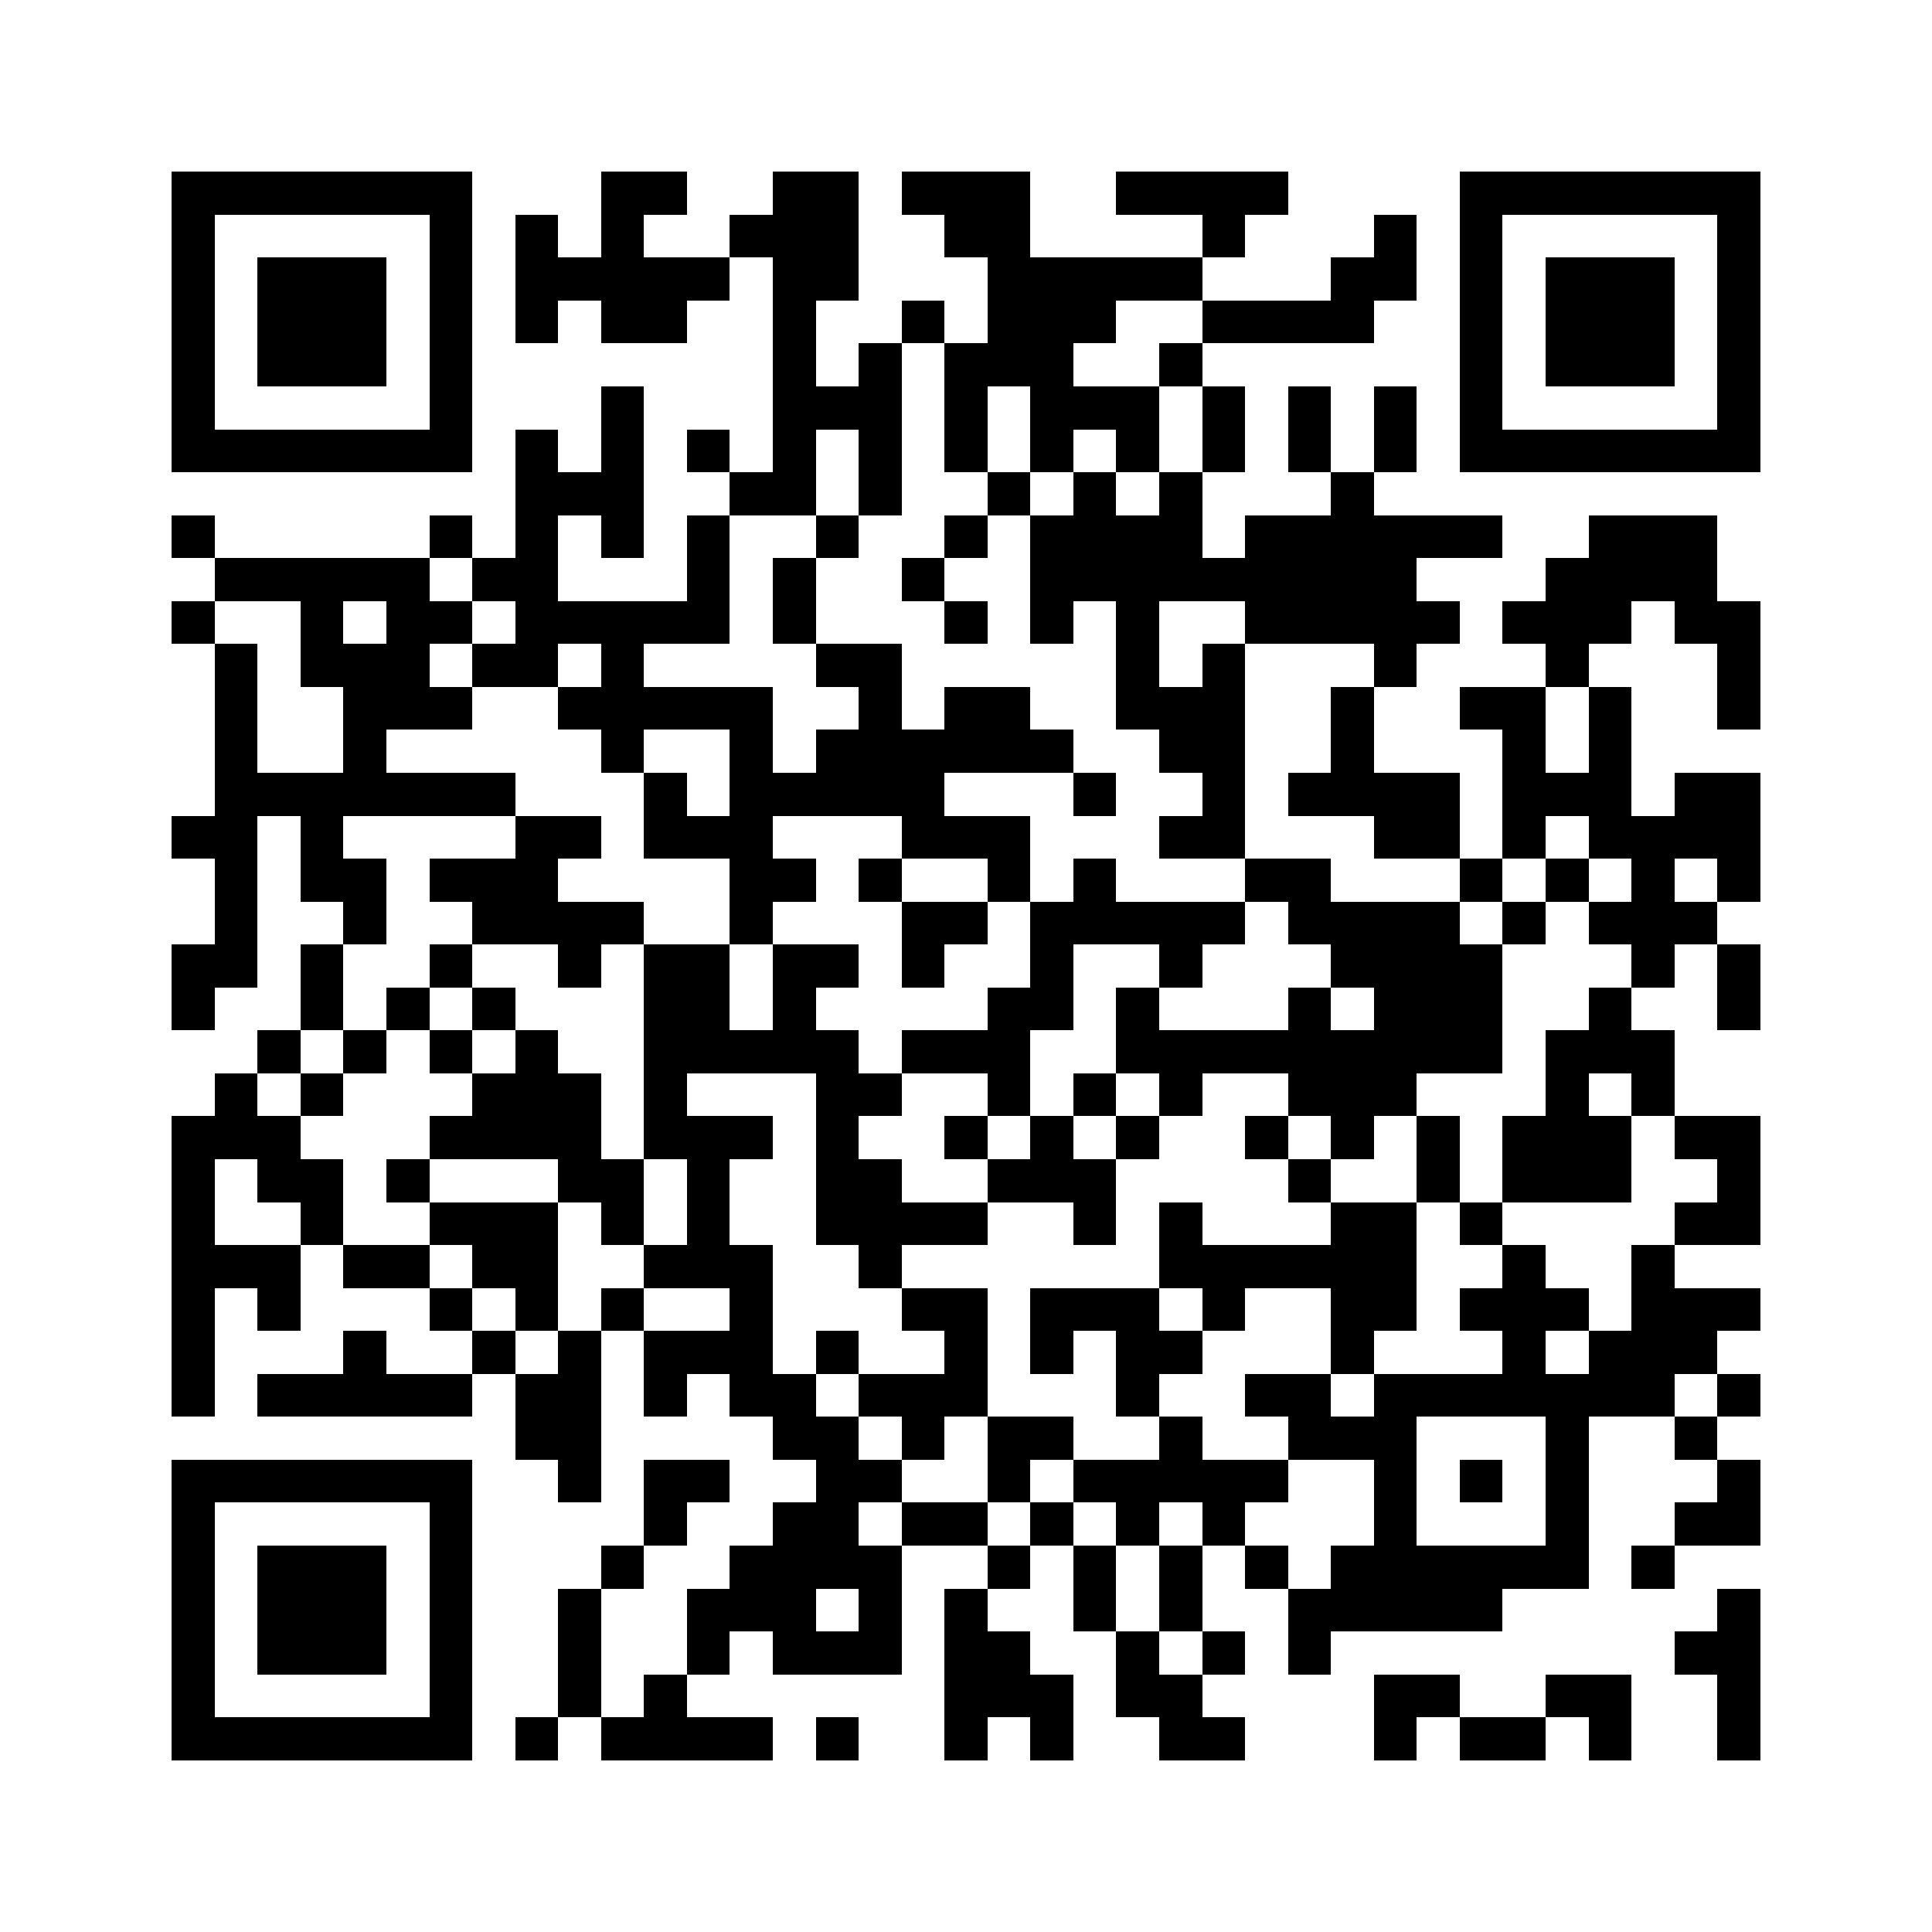
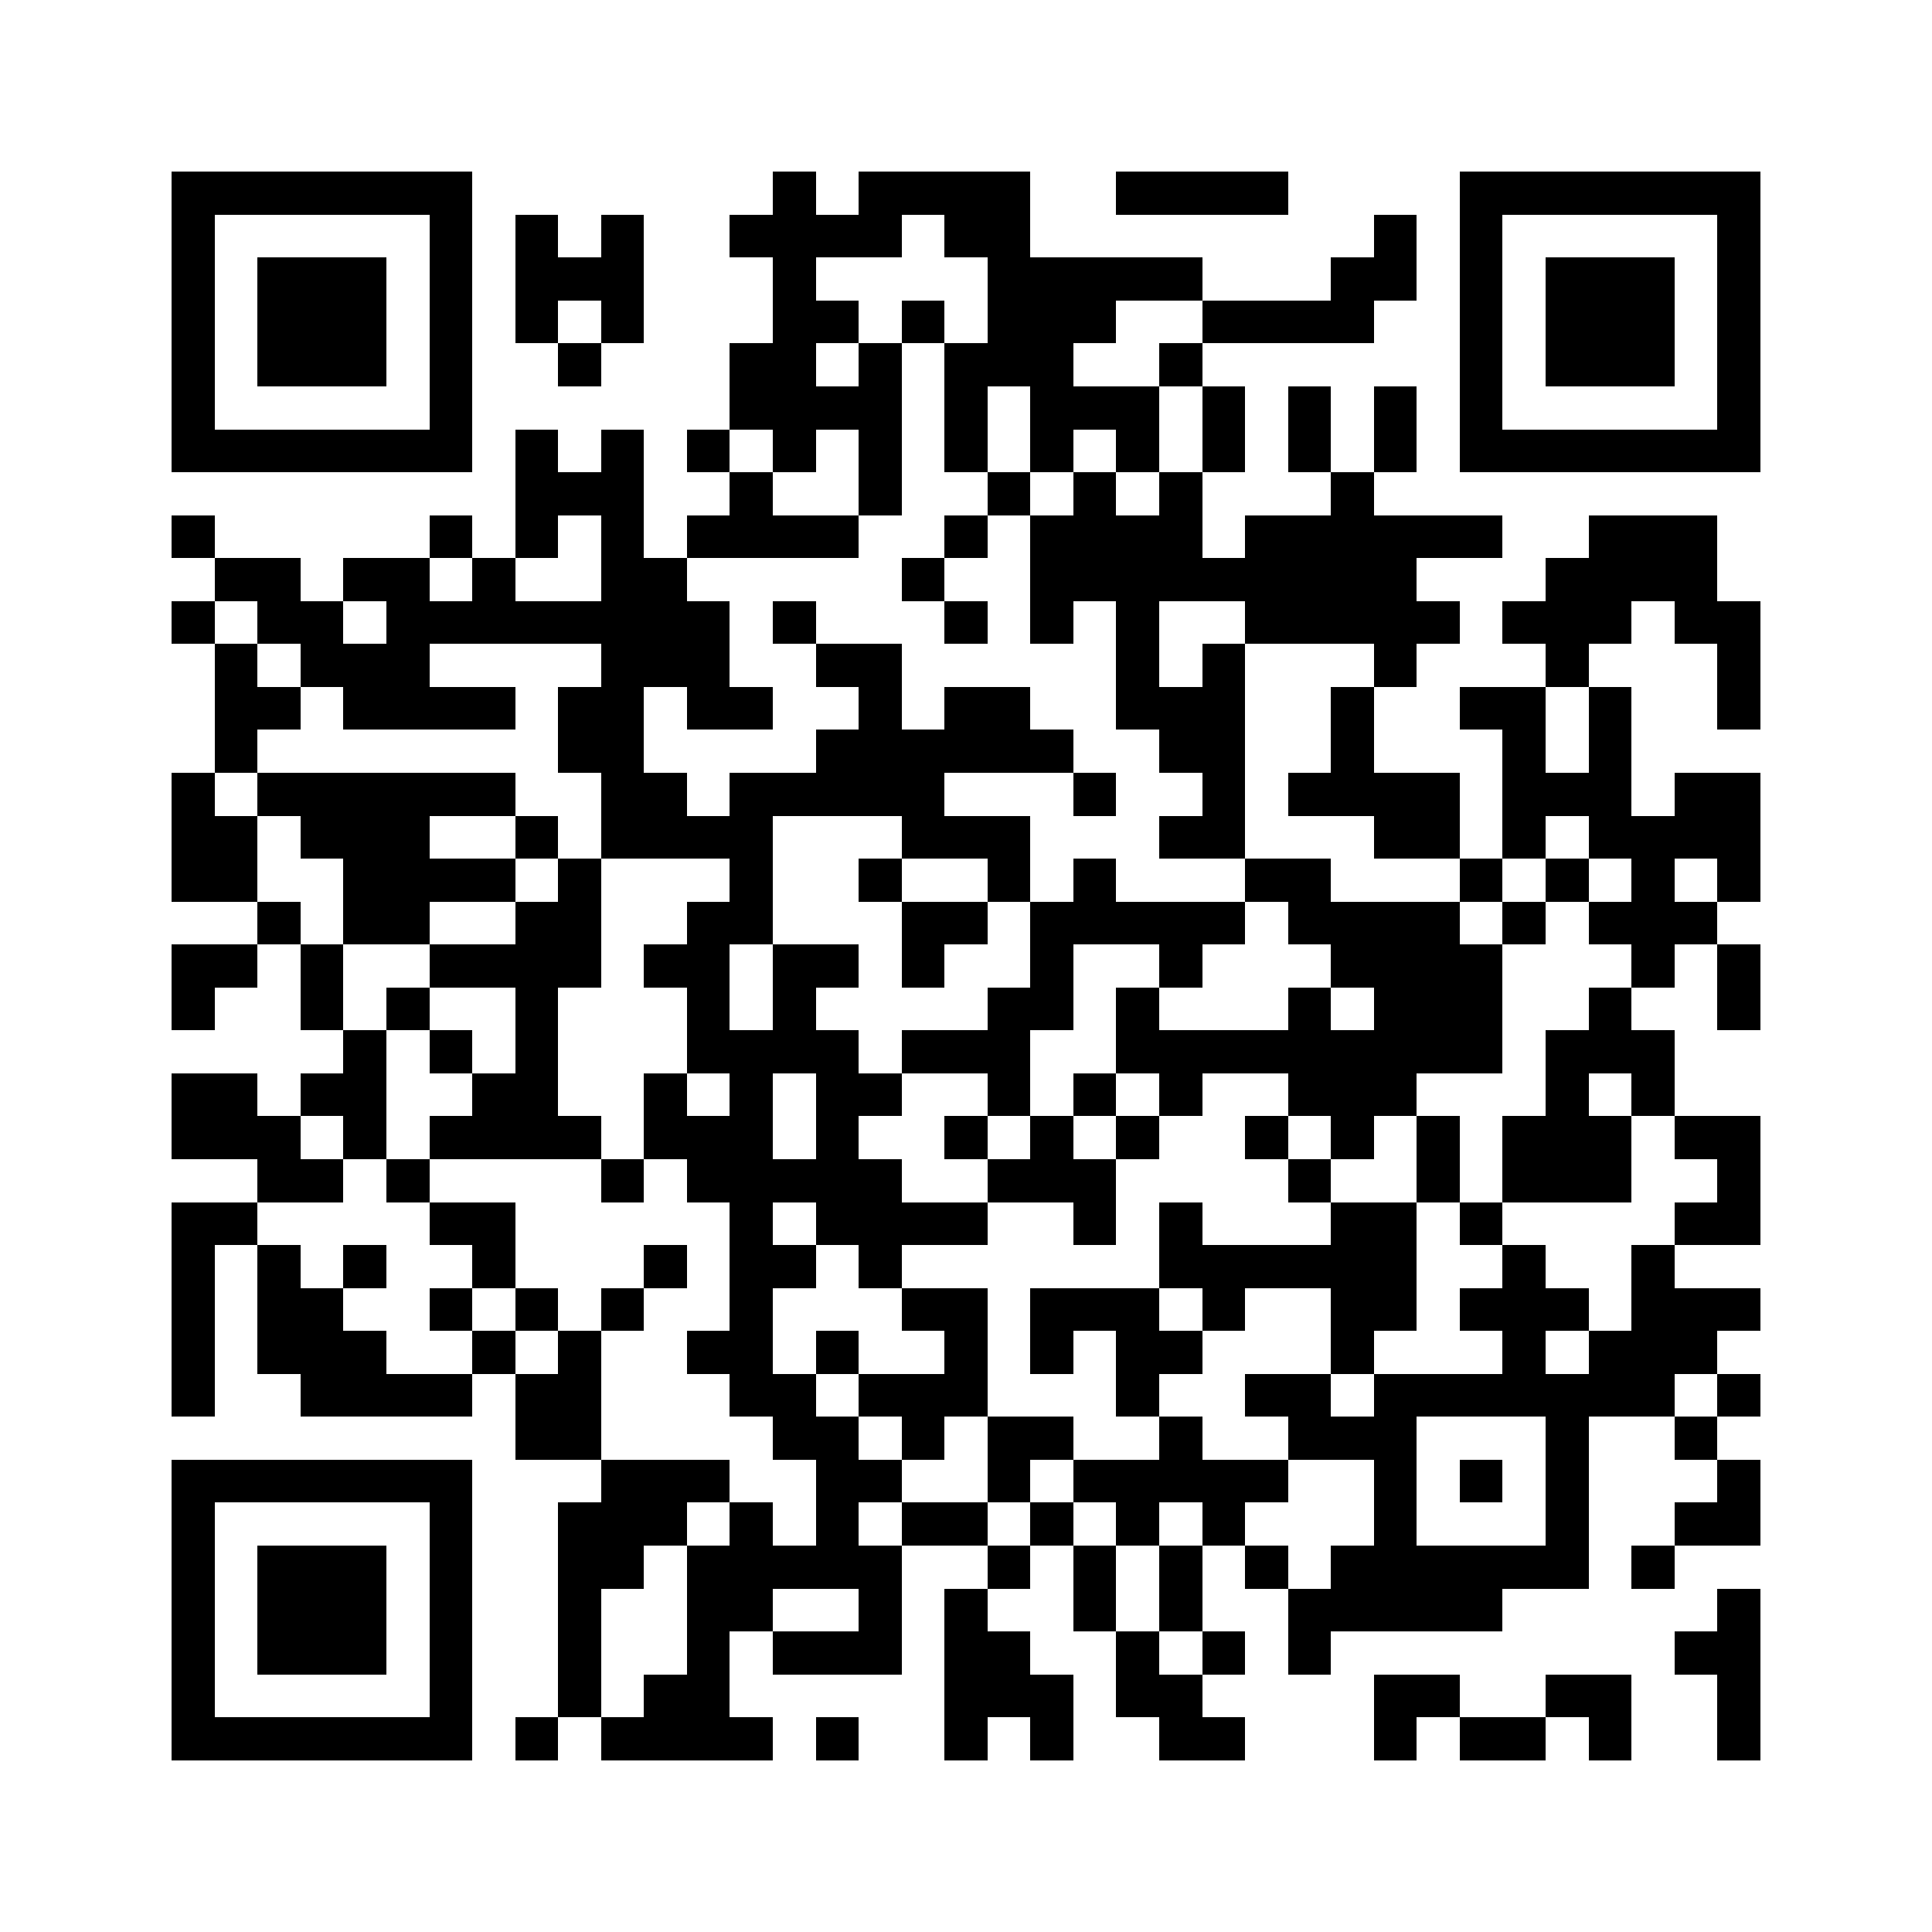
<svg xmlns="http://www.w3.org/2000/svg" width="360" height="360" viewBox="0 0 45 45" shape-rendering="crispEdges">
  <rect width="45" height="45" fill="#fff" />
-   <path d="M4 4h1v1h-1zM5 4h1v1h-1zM6 4h1v1h-1zM7 4h1v1h-1zM8 4h1v1h-1zM9 4h1v1h-1zM10 4h1v1h-1zM14 4h1v1h-1zM15 4h1v1h-1zM18 4h1v1h-1zM19 4h1v1h-1zM21 4h1v1h-1zM22 4h1v1h-1zM23 4h1v1h-1zM26 4h1v1h-1zM27 4h1v1h-1zM28 4h1v1h-1zM29 4h1v1h-1zM34 4h1v1h-1zM35 4h1v1h-1zM36 4h1v1h-1zM37 4h1v1h-1zM38 4h1v1h-1zM39 4h1v1h-1zM40 4h1v1h-1zM4 5h1v1h-1zM10 5h1v1h-1zM12 5h1v1h-1zM14 5h1v1h-1zM17 5h1v1h-1zM18 5h1v1h-1zM19 5h1v1h-1zM22 5h1v1h-1zM23 5h1v1h-1zM28 5h1v1h-1zM32 5h1v1h-1zM34 5h1v1h-1zM40 5h1v1h-1zM4 6h1v1h-1zM6 6h1v1h-1zM7 6h1v1h-1zM8 6h1v1h-1zM10 6h1v1h-1zM12 6h1v1h-1zM13 6h1v1h-1zM14 6h1v1h-1zM15 6h1v1h-1zM16 6h1v1h-1zM18 6h1v1h-1zM19 6h1v1h-1zM23 6h1v1h-1zM24 6h1v1h-1zM25 6h1v1h-1zM26 6h1v1h-1zM27 6h1v1h-1zM31 6h1v1h-1zM32 6h1v1h-1zM34 6h1v1h-1zM36 6h1v1h-1zM37 6h1v1h-1zM38 6h1v1h-1zM40 6h1v1h-1zM4 7h1v1h-1zM6 7h1v1h-1zM7 7h1v1h-1zM8 7h1v1h-1zM10 7h1v1h-1zM12 7h1v1h-1zM14 7h1v1h-1zM15 7h1v1h-1zM18 7h1v1h-1zM21 7h1v1h-1zM23 7h1v1h-1zM24 7h1v1h-1zM25 7h1v1h-1zM28 7h1v1h-1zM29 7h1v1h-1zM30 7h1v1h-1zM31 7h1v1h-1zM34 7h1v1h-1zM36 7h1v1h-1zM37 7h1v1h-1zM38 7h1v1h-1zM40 7h1v1h-1zM4 8h1v1h-1zM6 8h1v1h-1zM7 8h1v1h-1zM8 8h1v1h-1zM10 8h1v1h-1zM18 8h1v1h-1zM20 8h1v1h-1zM22 8h1v1h-1zM23 8h1v1h-1zM24 8h1v1h-1zM27 8h1v1h-1zM34 8h1v1h-1zM36 8h1v1h-1zM37 8h1v1h-1zM38 8h1v1h-1zM40 8h1v1h-1zM4 9h1v1h-1zM10 9h1v1h-1zM14 9h1v1h-1zM18 9h1v1h-1zM19 9h1v1h-1zM20 9h1v1h-1zM22 9h1v1h-1zM24 9h1v1h-1zM25 9h1v1h-1zM26 9h1v1h-1zM28 9h1v1h-1zM30 9h1v1h-1zM32 9h1v1h-1zM34 9h1v1h-1zM40 9h1v1h-1zM4 10h1v1h-1zM5 10h1v1h-1zM6 10h1v1h-1zM7 10h1v1h-1zM8 10h1v1h-1zM9 10h1v1h-1zM10 10h1v1h-1zM12 10h1v1h-1zM14 10h1v1h-1zM16 10h1v1h-1zM18 10h1v1h-1zM20 10h1v1h-1zM22 10h1v1h-1zM24 10h1v1h-1zM26 10h1v1h-1zM28 10h1v1h-1zM30 10h1v1h-1zM32 10h1v1h-1zM34 10h1v1h-1zM35 10h1v1h-1zM36 10h1v1h-1zM37 10h1v1h-1zM38 10h1v1h-1zM39 10h1v1h-1zM40 10h1v1h-1zM12 11h1v1h-1zM13 11h1v1h-1zM14 11h1v1h-1zM17 11h1v1h-1zM18 11h1v1h-1zM20 11h1v1h-1zM23 11h1v1h-1zM25 11h1v1h-1zM27 11h1v1h-1zM31 11h1v1h-1zM4 12h1v1h-1zM10 12h1v1h-1zM12 12h1v1h-1zM14 12h1v1h-1zM16 12h1v1h-1zM19 12h1v1h-1zM22 12h1v1h-1zM24 12h1v1h-1zM25 12h1v1h-1zM26 12h1v1h-1zM27 12h1v1h-1zM29 12h1v1h-1zM30 12h1v1h-1zM31 12h1v1h-1zM32 12h1v1h-1zM33 12h1v1h-1zM34 12h1v1h-1zM37 12h1v1h-1zM38 12h1v1h-1zM39 12h1v1h-1zM5 13h1v1h-1zM6 13h1v1h-1zM7 13h1v1h-1zM8 13h1v1h-1zM9 13h1v1h-1zM11 13h1v1h-1zM12 13h1v1h-1zM16 13h1v1h-1zM18 13h1v1h-1zM21 13h1v1h-1zM24 13h1v1h-1zM25 13h1v1h-1zM26 13h1v1h-1zM27 13h1v1h-1zM28 13h1v1h-1zM29 13h1v1h-1zM30 13h1v1h-1zM31 13h1v1h-1zM32 13h1v1h-1zM36 13h1v1h-1zM37 13h1v1h-1zM38 13h1v1h-1zM39 13h1v1h-1zM4 14h1v1h-1zM7 14h1v1h-1zM9 14h1v1h-1zM10 14h1v1h-1zM12 14h1v1h-1zM13 14h1v1h-1zM14 14h1v1h-1zM15 14h1v1h-1zM16 14h1v1h-1zM18 14h1v1h-1zM22 14h1v1h-1zM24 14h1v1h-1zM26 14h1v1h-1zM29 14h1v1h-1zM30 14h1v1h-1zM31 14h1v1h-1zM32 14h1v1h-1zM33 14h1v1h-1zM35 14h1v1h-1zM36 14h1v1h-1zM37 14h1v1h-1zM39 14h1v1h-1zM40 14h1v1h-1zM5 15h1v1h-1zM7 15h1v1h-1zM8 15h1v1h-1zM9 15h1v1h-1zM11 15h1v1h-1zM12 15h1v1h-1zM14 15h1v1h-1zM19 15h1v1h-1zM20 15h1v1h-1zM26 15h1v1h-1zM28 15h1v1h-1zM32 15h1v1h-1zM36 15h1v1h-1zM40 15h1v1h-1zM5 16h1v1h-1zM8 16h1v1h-1zM9 16h1v1h-1zM10 16h1v1h-1zM13 16h1v1h-1zM14 16h1v1h-1zM15 16h1v1h-1zM16 16h1v1h-1zM17 16h1v1h-1zM20 16h1v1h-1zM22 16h1v1h-1zM23 16h1v1h-1zM26 16h1v1h-1zM27 16h1v1h-1zM28 16h1v1h-1zM31 16h1v1h-1zM34 16h1v1h-1zM35 16h1v1h-1zM37 16h1v1h-1zM40 16h1v1h-1zM5 17h1v1h-1zM8 17h1v1h-1zM14 17h1v1h-1zM17 17h1v1h-1zM19 17h1v1h-1zM20 17h1v1h-1zM21 17h1v1h-1zM22 17h1v1h-1zM23 17h1v1h-1zM24 17h1v1h-1zM27 17h1v1h-1zM28 17h1v1h-1zM31 17h1v1h-1zM35 17h1v1h-1zM37 17h1v1h-1zM5 18h1v1h-1zM6 18h1v1h-1zM7 18h1v1h-1zM8 18h1v1h-1zM9 18h1v1h-1zM10 18h1v1h-1zM11 18h1v1h-1zM15 18h1v1h-1zM17 18h1v1h-1zM18 18h1v1h-1zM19 18h1v1h-1zM20 18h1v1h-1zM21 18h1v1h-1zM25 18h1v1h-1zM28 18h1v1h-1zM30 18h1v1h-1zM31 18h1v1h-1zM32 18h1v1h-1zM33 18h1v1h-1zM35 18h1v1h-1zM36 18h1v1h-1zM37 18h1v1h-1zM39 18h1v1h-1zM40 18h1v1h-1zM4 19h1v1h-1zM5 19h1v1h-1zM7 19h1v1h-1zM12 19h1v1h-1zM13 19h1v1h-1zM15 19h1v1h-1zM16 19h1v1h-1zM17 19h1v1h-1zM21 19h1v1h-1zM22 19h1v1h-1zM23 19h1v1h-1zM27 19h1v1h-1zM28 19h1v1h-1zM32 19h1v1h-1zM33 19h1v1h-1zM35 19h1v1h-1zM37 19h1v1h-1zM38 19h1v1h-1zM39 19h1v1h-1zM40 19h1v1h-1zM5 20h1v1h-1zM7 20h1v1h-1zM8 20h1v1h-1zM10 20h1v1h-1zM11 20h1v1h-1zM12 20h1v1h-1zM17 20h1v1h-1zM18 20h1v1h-1zM20 20h1v1h-1zM23 20h1v1h-1zM25 20h1v1h-1zM29 20h1v1h-1zM30 20h1v1h-1zM34 20h1v1h-1zM36 20h1v1h-1zM38 20h1v1h-1zM40 20h1v1h-1zM5 21h1v1h-1zM8 21h1v1h-1zM11 21h1v1h-1zM12 21h1v1h-1zM13 21h1v1h-1zM14 21h1v1h-1zM17 21h1v1h-1zM21 21h1v1h-1zM22 21h1v1h-1zM24 21h1v1h-1zM25 21h1v1h-1zM26 21h1v1h-1zM27 21h1v1h-1zM28 21h1v1h-1zM30 21h1v1h-1zM31 21h1v1h-1zM32 21h1v1h-1zM33 21h1v1h-1zM35 21h1v1h-1zM37 21h1v1h-1zM38 21h1v1h-1zM39 21h1v1h-1zM4 22h1v1h-1zM5 22h1v1h-1zM7 22h1v1h-1zM10 22h1v1h-1zM13 22h1v1h-1zM15 22h1v1h-1zM16 22h1v1h-1zM18 22h1v1h-1zM19 22h1v1h-1zM21 22h1v1h-1zM24 22h1v1h-1zM27 22h1v1h-1zM31 22h1v1h-1zM32 22h1v1h-1zM33 22h1v1h-1zM34 22h1v1h-1zM38 22h1v1h-1zM40 22h1v1h-1zM4 23h1v1h-1zM7 23h1v1h-1zM9 23h1v1h-1zM11 23h1v1h-1zM15 23h1v1h-1zM16 23h1v1h-1zM18 23h1v1h-1zM23 23h1v1h-1zM24 23h1v1h-1zM26 23h1v1h-1zM30 23h1v1h-1zM32 23h1v1h-1zM33 23h1v1h-1zM34 23h1v1h-1zM37 23h1v1h-1zM40 23h1v1h-1zM6 24h1v1h-1zM8 24h1v1h-1zM10 24h1v1h-1zM12 24h1v1h-1zM15 24h1v1h-1zM16 24h1v1h-1zM17 24h1v1h-1zM18 24h1v1h-1zM19 24h1v1h-1zM21 24h1v1h-1zM22 24h1v1h-1zM23 24h1v1h-1zM26 24h1v1h-1zM27 24h1v1h-1zM28 24h1v1h-1zM29 24h1v1h-1zM30 24h1v1h-1zM31 24h1v1h-1zM32 24h1v1h-1zM33 24h1v1h-1zM34 24h1v1h-1zM36 24h1v1h-1zM37 24h1v1h-1zM38 24h1v1h-1zM5 25h1v1h-1zM7 25h1v1h-1zM11 25h1v1h-1zM12 25h1v1h-1zM13 25h1v1h-1zM15 25h1v1h-1zM19 25h1v1h-1zM20 25h1v1h-1zM23 25h1v1h-1zM25 25h1v1h-1zM27 25h1v1h-1zM30 25h1v1h-1zM31 25h1v1h-1zM32 25h1v1h-1zM36 25h1v1h-1zM38 25h1v1h-1zM4 26h1v1h-1zM5 26h1v1h-1zM6 26h1v1h-1zM10 26h1v1h-1zM11 26h1v1h-1zM12 26h1v1h-1zM13 26h1v1h-1zM15 26h1v1h-1zM16 26h1v1h-1zM17 26h1v1h-1zM19 26h1v1h-1zM22 26h1v1h-1zM24 26h1v1h-1zM26 26h1v1h-1zM29 26h1v1h-1zM31 26h1v1h-1zM33 26h1v1h-1zM35 26h1v1h-1zM36 26h1v1h-1zM37 26h1v1h-1zM39 26h1v1h-1zM40 26h1v1h-1zM4 27h1v1h-1zM6 27h1v1h-1zM7 27h1v1h-1zM9 27h1v1h-1zM13 27h1v1h-1zM14 27h1v1h-1zM16 27h1v1h-1zM19 27h1v1h-1zM20 27h1v1h-1zM23 27h1v1h-1zM24 27h1v1h-1zM25 27h1v1h-1zM30 27h1v1h-1zM33 27h1v1h-1zM35 27h1v1h-1zM36 27h1v1h-1zM37 27h1v1h-1zM40 27h1v1h-1zM4 28h1v1h-1zM7 28h1v1h-1zM10 28h1v1h-1zM11 28h1v1h-1zM12 28h1v1h-1zM14 28h1v1h-1zM16 28h1v1h-1zM19 28h1v1h-1zM20 28h1v1h-1zM21 28h1v1h-1zM22 28h1v1h-1zM25 28h1v1h-1zM27 28h1v1h-1zM31 28h1v1h-1zM32 28h1v1h-1zM34 28h1v1h-1zM39 28h1v1h-1zM40 28h1v1h-1zM4 29h1v1h-1zM5 29h1v1h-1zM6 29h1v1h-1zM8 29h1v1h-1zM9 29h1v1h-1zM11 29h1v1h-1zM12 29h1v1h-1zM15 29h1v1h-1zM16 29h1v1h-1zM17 29h1v1h-1zM20 29h1v1h-1zM27 29h1v1h-1zM28 29h1v1h-1zM29 29h1v1h-1zM30 29h1v1h-1zM31 29h1v1h-1zM32 29h1v1h-1zM35 29h1v1h-1zM38 29h1v1h-1zM4 30h1v1h-1zM6 30h1v1h-1zM10 30h1v1h-1zM12 30h1v1h-1zM14 30h1v1h-1zM17 30h1v1h-1zM21 30h1v1h-1zM22 30h1v1h-1zM24 30h1v1h-1zM25 30h1v1h-1zM26 30h1v1h-1zM28 30h1v1h-1zM31 30h1v1h-1zM32 30h1v1h-1zM34 30h1v1h-1zM35 30h1v1h-1zM36 30h1v1h-1zM38 30h1v1h-1zM39 30h1v1h-1zM40 30h1v1h-1zM4 31h1v1h-1zM8 31h1v1h-1zM11 31h1v1h-1zM13 31h1v1h-1zM15 31h1v1h-1zM16 31h1v1h-1zM17 31h1v1h-1zM19 31h1v1h-1zM22 31h1v1h-1zM24 31h1v1h-1zM26 31h1v1h-1zM27 31h1v1h-1zM31 31h1v1h-1zM35 31h1v1h-1zM37 31h1v1h-1zM38 31h1v1h-1zM39 31h1v1h-1zM4 32h1v1h-1zM6 32h1v1h-1zM7 32h1v1h-1zM8 32h1v1h-1zM9 32h1v1h-1zM10 32h1v1h-1zM12 32h1v1h-1zM13 32h1v1h-1zM15 32h1v1h-1zM17 32h1v1h-1zM18 32h1v1h-1zM20 32h1v1h-1zM21 32h1v1h-1zM22 32h1v1h-1zM26 32h1v1h-1zM29 32h1v1h-1zM30 32h1v1h-1zM32 32h1v1h-1zM33 32h1v1h-1zM34 32h1v1h-1zM35 32h1v1h-1zM36 32h1v1h-1zM37 32h1v1h-1zM38 32h1v1h-1zM40 32h1v1h-1zM12 33h1v1h-1zM13 33h1v1h-1zM18 33h1v1h-1zM19 33h1v1h-1zM21 33h1v1h-1zM23 33h1v1h-1zM24 33h1v1h-1zM27 33h1v1h-1zM30 33h1v1h-1zM31 33h1v1h-1zM32 33h1v1h-1zM36 33h1v1h-1zM39 33h1v1h-1zM4 34h1v1h-1zM5 34h1v1h-1zM6 34h1v1h-1zM7 34h1v1h-1zM8 34h1v1h-1zM9 34h1v1h-1zM10 34h1v1h-1zM13 34h1v1h-1zM15 34h1v1h-1zM16 34h1v1h-1zM19 34h1v1h-1zM20 34h1v1h-1zM23 34h1v1h-1zM25 34h1v1h-1zM26 34h1v1h-1zM27 34h1v1h-1zM28 34h1v1h-1zM29 34h1v1h-1zM32 34h1v1h-1zM34 34h1v1h-1zM36 34h1v1h-1zM40 34h1v1h-1zM4 35h1v1h-1zM10 35h1v1h-1zM15 35h1v1h-1zM18 35h1v1h-1zM19 35h1v1h-1zM21 35h1v1h-1zM22 35h1v1h-1zM24 35h1v1h-1zM26 35h1v1h-1zM28 35h1v1h-1zM32 35h1v1h-1zM36 35h1v1h-1zM39 35h1v1h-1zM40 35h1v1h-1zM4 36h1v1h-1zM6 36h1v1h-1zM7 36h1v1h-1zM8 36h1v1h-1zM10 36h1v1h-1zM14 36h1v1h-1zM17 36h1v1h-1zM18 36h1v1h-1zM19 36h1v1h-1zM20 36h1v1h-1zM23 36h1v1h-1zM25 36h1v1h-1zM27 36h1v1h-1zM29 36h1v1h-1zM31 36h1v1h-1zM32 36h1v1h-1zM33 36h1v1h-1zM34 36h1v1h-1zM35 36h1v1h-1zM36 36h1v1h-1zM38 36h1v1h-1zM4 37h1v1h-1zM6 37h1v1h-1zM7 37h1v1h-1zM8 37h1v1h-1zM10 37h1v1h-1zM13 37h1v1h-1zM16 37h1v1h-1zM17 37h1v1h-1zM18 37h1v1h-1zM20 37h1v1h-1zM22 37h1v1h-1zM25 37h1v1h-1zM27 37h1v1h-1zM30 37h1v1h-1zM31 37h1v1h-1zM32 37h1v1h-1zM33 37h1v1h-1zM34 37h1v1h-1zM40 37h1v1h-1zM4 38h1v1h-1zM6 38h1v1h-1zM7 38h1v1h-1zM8 38h1v1h-1zM10 38h1v1h-1zM13 38h1v1h-1zM16 38h1v1h-1zM18 38h1v1h-1zM19 38h1v1h-1zM20 38h1v1h-1zM22 38h1v1h-1zM23 38h1v1h-1zM26 38h1v1h-1zM28 38h1v1h-1zM30 38h1v1h-1zM39 38h1v1h-1zM40 38h1v1h-1zM4 39h1v1h-1zM10 39h1v1h-1zM13 39h1v1h-1zM15 39h1v1h-1zM22 39h1v1h-1zM23 39h1v1h-1zM24 39h1v1h-1zM26 39h1v1h-1zM27 39h1v1h-1zM32 39h1v1h-1zM33 39h1v1h-1zM36 39h1v1h-1zM37 39h1v1h-1zM40 39h1v1h-1zM4 40h1v1h-1zM5 40h1v1h-1zM6 40h1v1h-1zM7 40h1v1h-1zM8 40h1v1h-1zM9 40h1v1h-1zM10 40h1v1h-1zM12 40h1v1h-1zM14 40h1v1h-1zM15 40h1v1h-1zM16 40h1v1h-1zM17 40h1v1h-1zM19 40h1v1h-1zM22 40h1v1h-1zM24 40h1v1h-1zM27 40h1v1h-1zM28 40h1v1h-1zM32 40h1v1h-1zM34 40h1v1h-1zM35 40h1v1h-1zM37 40h1v1h-1zM40 40h1v1h-1z" fill="#000" />
+   <path d="M4 4h1v1h-1zM5 4h1v1h-1zM6 4h1v1h-1zM7 4h1v1h-1zM8 4h1v1h-1zM9 4h1v1h-1zM10 4h1v1h-1zM18 4h1v1h-1zM20 4h1v1h-1zM21 4h1v1h-1zM22 4h1v1h-1zM23 4h1v1h-1zM26 4h1v1h-1zM27 4h1v1h-1zM28 4h1v1h-1zM29 4h1v1h-1zM34 4h1v1h-1zM35 4h1v1h-1zM36 4h1v1h-1zM37 4h1v1h-1zM38 4h1v1h-1zM39 4h1v1h-1zM40 4h1v1h-1zM4 5h1v1h-1zM10 5h1v1h-1zM12 5h1v1h-1zM14 5h1v1h-1zM17 5h1v1h-1zM18 5h1v1h-1zM19 5h1v1h-1zM20 5h1v1h-1zM22 5h1v1h-1zM23 5h1v1h-1zM32 5h1v1h-1zM34 5h1v1h-1zM40 5h1v1h-1zM4 6h1v1h-1zM6 6h1v1h-1zM7 6h1v1h-1zM8 6h1v1h-1zM10 6h1v1h-1zM12 6h1v1h-1zM13 6h1v1h-1zM14 6h1v1h-1zM18 6h1v1h-1zM23 6h1v1h-1zM24 6h1v1h-1zM25 6h1v1h-1zM26 6h1v1h-1zM27 6h1v1h-1zM31 6h1v1h-1zM32 6h1v1h-1zM34 6h1v1h-1zM36 6h1v1h-1zM37 6h1v1h-1zM38 6h1v1h-1zM40 6h1v1h-1zM4 7h1v1h-1zM6 7h1v1h-1zM7 7h1v1h-1zM8 7h1v1h-1zM10 7h1v1h-1zM12 7h1v1h-1zM14 7h1v1h-1zM18 7h1v1h-1zM19 7h1v1h-1zM21 7h1v1h-1zM23 7h1v1h-1zM24 7h1v1h-1zM25 7h1v1h-1zM28 7h1v1h-1zM29 7h1v1h-1zM30 7h1v1h-1zM31 7h1v1h-1zM34 7h1v1h-1zM36 7h1v1h-1zM37 7h1v1h-1zM38 7h1v1h-1zM40 7h1v1h-1zM4 8h1v1h-1zM6 8h1v1h-1zM7 8h1v1h-1zM8 8h1v1h-1zM10 8h1v1h-1zM13 8h1v1h-1zM17 8h1v1h-1zM18 8h1v1h-1zM20 8h1v1h-1zM22 8h1v1h-1zM23 8h1v1h-1zM24 8h1v1h-1zM27 8h1v1h-1zM34 8h1v1h-1zM36 8h1v1h-1zM37 8h1v1h-1zM38 8h1v1h-1zM40 8h1v1h-1zM4 9h1v1h-1zM10 9h1v1h-1zM17 9h1v1h-1zM18 9h1v1h-1zM19 9h1v1h-1zM20 9h1v1h-1zM22 9h1v1h-1zM24 9h1v1h-1zM25 9h1v1h-1zM26 9h1v1h-1zM28 9h1v1h-1zM30 9h1v1h-1zM32 9h1v1h-1zM34 9h1v1h-1zM40 9h1v1h-1zM4 10h1v1h-1zM5 10h1v1h-1zM6 10h1v1h-1zM7 10h1v1h-1zM8 10h1v1h-1zM9 10h1v1h-1zM10 10h1v1h-1zM12 10h1v1h-1zM14 10h1v1h-1zM16 10h1v1h-1zM18 10h1v1h-1zM20 10h1v1h-1zM22 10h1v1h-1zM24 10h1v1h-1zM26 10h1v1h-1zM28 10h1v1h-1zM30 10h1v1h-1zM32 10h1v1h-1zM34 10h1v1h-1zM35 10h1v1h-1zM36 10h1v1h-1zM37 10h1v1h-1zM38 10h1v1h-1zM39 10h1v1h-1zM40 10h1v1h-1zM12 11h1v1h-1zM13 11h1v1h-1zM14 11h1v1h-1zM17 11h1v1h-1zM20 11h1v1h-1zM23 11h1v1h-1zM25 11h1v1h-1zM27 11h1v1h-1zM31 11h1v1h-1zM4 12h1v1h-1zM10 12h1v1h-1zM12 12h1v1h-1zM14 12h1v1h-1zM16 12h1v1h-1zM17 12h1v1h-1zM18 12h1v1h-1zM19 12h1v1h-1zM22 12h1v1h-1zM24 12h1v1h-1zM25 12h1v1h-1zM26 12h1v1h-1zM27 12h1v1h-1zM29 12h1v1h-1zM30 12h1v1h-1zM31 12h1v1h-1zM32 12h1v1h-1zM33 12h1v1h-1zM34 12h1v1h-1zM37 12h1v1h-1zM38 12h1v1h-1zM39 12h1v1h-1zM5 13h1v1h-1zM6 13h1v1h-1zM8 13h1v1h-1zM9 13h1v1h-1zM11 13h1v1h-1zM14 13h1v1h-1zM15 13h1v1h-1zM21 13h1v1h-1zM24 13h1v1h-1zM25 13h1v1h-1zM26 13h1v1h-1zM27 13h1v1h-1zM28 13h1v1h-1zM29 13h1v1h-1zM30 13h1v1h-1zM31 13h1v1h-1zM32 13h1v1h-1zM36 13h1v1h-1zM37 13h1v1h-1zM38 13h1v1h-1zM39 13h1v1h-1zM4 14h1v1h-1zM6 14h1v1h-1zM7 14h1v1h-1zM9 14h1v1h-1zM10 14h1v1h-1zM11 14h1v1h-1zM12 14h1v1h-1zM13 14h1v1h-1zM14 14h1v1h-1zM15 14h1v1h-1zM16 14h1v1h-1zM18 14h1v1h-1zM22 14h1v1h-1zM24 14h1v1h-1zM26 14h1v1h-1zM29 14h1v1h-1zM30 14h1v1h-1zM31 14h1v1h-1zM32 14h1v1h-1zM33 14h1v1h-1zM35 14h1v1h-1zM36 14h1v1h-1zM37 14h1v1h-1zM39 14h1v1h-1zM40 14h1v1h-1zM5 15h1v1h-1zM7 15h1v1h-1zM8 15h1v1h-1zM9 15h1v1h-1zM14 15h1v1h-1zM15 15h1v1h-1zM16 15h1v1h-1zM19 15h1v1h-1zM20 15h1v1h-1zM26 15h1v1h-1zM28 15h1v1h-1zM32 15h1v1h-1zM36 15h1v1h-1zM40 15h1v1h-1zM5 16h1v1h-1zM6 16h1v1h-1zM8 16h1v1h-1zM9 16h1v1h-1zM10 16h1v1h-1zM11 16h1v1h-1zM13 16h1v1h-1zM14 16h1v1h-1zM16 16h1v1h-1zM17 16h1v1h-1zM20 16h1v1h-1zM22 16h1v1h-1zM23 16h1v1h-1zM26 16h1v1h-1zM27 16h1v1h-1zM28 16h1v1h-1zM31 16h1v1h-1zM34 16h1v1h-1zM35 16h1v1h-1zM37 16h1v1h-1zM40 16h1v1h-1zM5 17h1v1h-1zM13 17h1v1h-1zM14 17h1v1h-1zM19 17h1v1h-1zM20 17h1v1h-1zM21 17h1v1h-1zM22 17h1v1h-1zM23 17h1v1h-1zM24 17h1v1h-1zM27 17h1v1h-1zM28 17h1v1h-1zM31 17h1v1h-1zM35 17h1v1h-1zM37 17h1v1h-1zM4 18h1v1h-1zM6 18h1v1h-1zM7 18h1v1h-1zM8 18h1v1h-1zM9 18h1v1h-1zM10 18h1v1h-1zM11 18h1v1h-1zM14 18h1v1h-1zM15 18h1v1h-1zM17 18h1v1h-1zM18 18h1v1h-1zM19 18h1v1h-1zM20 18h1v1h-1zM21 18h1v1h-1zM25 18h1v1h-1zM28 18h1v1h-1zM30 18h1v1h-1zM31 18h1v1h-1zM32 18h1v1h-1zM33 18h1v1h-1zM35 18h1v1h-1zM36 18h1v1h-1zM37 18h1v1h-1zM39 18h1v1h-1zM40 18h1v1h-1zM4 19h1v1h-1zM5 19h1v1h-1zM7 19h1v1h-1zM8 19h1v1h-1zM9 19h1v1h-1zM12 19h1v1h-1zM14 19h1v1h-1zM15 19h1v1h-1zM16 19h1v1h-1zM17 19h1v1h-1zM21 19h1v1h-1zM22 19h1v1h-1zM23 19h1v1h-1zM27 19h1v1h-1zM28 19h1v1h-1zM32 19h1v1h-1zM33 19h1v1h-1zM35 19h1v1h-1zM37 19h1v1h-1zM38 19h1v1h-1zM39 19h1v1h-1zM40 19h1v1h-1zM4 20h1v1h-1zM5 20h1v1h-1zM8 20h1v1h-1zM9 20h1v1h-1zM10 20h1v1h-1zM11 20h1v1h-1zM13 20h1v1h-1zM17 20h1v1h-1zM20 20h1v1h-1zM23 20h1v1h-1zM25 20h1v1h-1zM29 20h1v1h-1zM30 20h1v1h-1zM34 20h1v1h-1zM36 20h1v1h-1zM38 20h1v1h-1zM40 20h1v1h-1zM6 21h1v1h-1zM8 21h1v1h-1zM9 21h1v1h-1zM12 21h1v1h-1zM13 21h1v1h-1zM16 21h1v1h-1zM17 21h1v1h-1zM21 21h1v1h-1zM22 21h1v1h-1zM24 21h1v1h-1zM25 21h1v1h-1zM26 21h1v1h-1zM27 21h1v1h-1zM28 21h1v1h-1zM30 21h1v1h-1zM31 21h1v1h-1zM32 21h1v1h-1zM33 21h1v1h-1zM35 21h1v1h-1zM37 21h1v1h-1zM38 21h1v1h-1zM39 21h1v1h-1zM4 22h1v1h-1zM5 22h1v1h-1zM7 22h1v1h-1zM10 22h1v1h-1zM11 22h1v1h-1zM12 22h1v1h-1zM13 22h1v1h-1zM15 22h1v1h-1zM16 22h1v1h-1zM18 22h1v1h-1zM19 22h1v1h-1zM21 22h1v1h-1zM24 22h1v1h-1zM27 22h1v1h-1zM31 22h1v1h-1zM32 22h1v1h-1zM33 22h1v1h-1zM34 22h1v1h-1zM38 22h1v1h-1zM40 22h1v1h-1zM4 23h1v1h-1zM7 23h1v1h-1zM9 23h1v1h-1zM12 23h1v1h-1zM16 23h1v1h-1zM18 23h1v1h-1zM23 23h1v1h-1zM24 23h1v1h-1zM26 23h1v1h-1zM30 23h1v1h-1zM32 23h1v1h-1zM33 23h1v1h-1zM34 23h1v1h-1zM37 23h1v1h-1zM40 23h1v1h-1zM8 24h1v1h-1zM10 24h1v1h-1zM12 24h1v1h-1zM16 24h1v1h-1zM17 24h1v1h-1zM18 24h1v1h-1zM19 24h1v1h-1zM21 24h1v1h-1zM22 24h1v1h-1zM23 24h1v1h-1zM26 24h1v1h-1zM27 24h1v1h-1zM28 24h1v1h-1zM29 24h1v1h-1zM30 24h1v1h-1zM31 24h1v1h-1zM32 24h1v1h-1zM33 24h1v1h-1zM34 24h1v1h-1zM36 24h1v1h-1zM37 24h1v1h-1zM38 24h1v1h-1zM4 25h1v1h-1zM5 25h1v1h-1zM7 25h1v1h-1zM8 25h1v1h-1zM11 25h1v1h-1zM12 25h1v1h-1zM15 25h1v1h-1zM17 25h1v1h-1zM19 25h1v1h-1zM20 25h1v1h-1zM23 25h1v1h-1zM25 25h1v1h-1zM27 25h1v1h-1zM30 25h1v1h-1zM31 25h1v1h-1zM32 25h1v1h-1zM36 25h1v1h-1zM38 25h1v1h-1zM4 26h1v1h-1zM5 26h1v1h-1zM6 26h1v1h-1zM8 26h1v1h-1zM10 26h1v1h-1zM11 26h1v1h-1zM12 26h1v1h-1zM13 26h1v1h-1zM15 26h1v1h-1zM16 26h1v1h-1zM17 26h1v1h-1zM19 26h1v1h-1zM22 26h1v1h-1zM24 26h1v1h-1zM26 26h1v1h-1zM29 26h1v1h-1zM31 26h1v1h-1zM33 26h1v1h-1zM35 26h1v1h-1zM36 26h1v1h-1zM37 26h1v1h-1zM39 26h1v1h-1zM40 26h1v1h-1zM6 27h1v1h-1zM7 27h1v1h-1zM9 27h1v1h-1zM14 27h1v1h-1zM16 27h1v1h-1zM17 27h1v1h-1zM18 27h1v1h-1zM19 27h1v1h-1zM20 27h1v1h-1zM23 27h1v1h-1zM24 27h1v1h-1zM25 27h1v1h-1zM30 27h1v1h-1zM33 27h1v1h-1zM35 27h1v1h-1zM36 27h1v1h-1zM37 27h1v1h-1zM40 27h1v1h-1zM4 28h1v1h-1zM5 28h1v1h-1zM10 28h1v1h-1zM11 28h1v1h-1zM17 28h1v1h-1zM19 28h1v1h-1zM20 28h1v1h-1zM21 28h1v1h-1zM22 28h1v1h-1zM25 28h1v1h-1zM27 28h1v1h-1zM31 28h1v1h-1zM32 28h1v1h-1zM34 28h1v1h-1zM39 28h1v1h-1zM40 28h1v1h-1zM4 29h1v1h-1zM6 29h1v1h-1zM8 29h1v1h-1zM11 29h1v1h-1zM15 29h1v1h-1zM17 29h1v1h-1zM18 29h1v1h-1zM20 29h1v1h-1zM27 29h1v1h-1zM28 29h1v1h-1zM29 29h1v1h-1zM30 29h1v1h-1zM31 29h1v1h-1zM32 29h1v1h-1zM35 29h1v1h-1zM38 29h1v1h-1zM4 30h1v1h-1zM6 30h1v1h-1zM7 30h1v1h-1zM10 30h1v1h-1zM12 30h1v1h-1zM14 30h1v1h-1zM17 30h1v1h-1zM21 30h1v1h-1zM22 30h1v1h-1zM24 30h1v1h-1zM25 30h1v1h-1zM26 30h1v1h-1zM28 30h1v1h-1zM31 30h1v1h-1zM32 30h1v1h-1zM34 30h1v1h-1zM35 30h1v1h-1zM36 30h1v1h-1zM38 30h1v1h-1zM39 30h1v1h-1zM40 30h1v1h-1zM4 31h1v1h-1zM6 31h1v1h-1zM7 31h1v1h-1zM8 31h1v1h-1zM11 31h1v1h-1zM13 31h1v1h-1zM16 31h1v1h-1zM17 31h1v1h-1zM19 31h1v1h-1zM22 31h1v1h-1zM24 31h1v1h-1zM26 31h1v1h-1zM27 31h1v1h-1zM31 31h1v1h-1zM35 31h1v1h-1zM37 31h1v1h-1zM38 31h1v1h-1zM39 31h1v1h-1zM4 32h1v1h-1zM7 32h1v1h-1zM8 32h1v1h-1zM9 32h1v1h-1zM10 32h1v1h-1zM12 32h1v1h-1zM13 32h1v1h-1zM17 32h1v1h-1zM18 32h1v1h-1zM20 32h1v1h-1zM21 32h1v1h-1zM22 32h1v1h-1zM26 32h1v1h-1zM29 32h1v1h-1zM30 32h1v1h-1zM32 32h1v1h-1zM33 32h1v1h-1zM34 32h1v1h-1zM35 32h1v1h-1zM36 32h1v1h-1zM37 32h1v1h-1zM38 32h1v1h-1zM40 32h1v1h-1zM12 33h1v1h-1zM13 33h1v1h-1zM18 33h1v1h-1zM19 33h1v1h-1zM21 33h1v1h-1zM23 33h1v1h-1zM24 33h1v1h-1zM27 33h1v1h-1zM30 33h1v1h-1zM31 33h1v1h-1zM32 33h1v1h-1zM36 33h1v1h-1zM39 33h1v1h-1zM4 34h1v1h-1zM5 34h1v1h-1zM6 34h1v1h-1zM7 34h1v1h-1zM8 34h1v1h-1zM9 34h1v1h-1zM10 34h1v1h-1zM14 34h1v1h-1zM15 34h1v1h-1zM16 34h1v1h-1zM19 34h1v1h-1zM20 34h1v1h-1zM23 34h1v1h-1zM25 34h1v1h-1zM26 34h1v1h-1zM27 34h1v1h-1zM28 34h1v1h-1zM29 34h1v1h-1zM32 34h1v1h-1zM34 34h1v1h-1zM36 34h1v1h-1zM40 34h1v1h-1zM4 35h1v1h-1zM10 35h1v1h-1zM13 35h1v1h-1zM14 35h1v1h-1zM15 35h1v1h-1zM17 35h1v1h-1zM19 35h1v1h-1zM21 35h1v1h-1zM22 35h1v1h-1zM24 35h1v1h-1zM26 35h1v1h-1zM28 35h1v1h-1zM32 35h1v1h-1zM36 35h1v1h-1zM39 35h1v1h-1zM40 35h1v1h-1zM4 36h1v1h-1zM6 36h1v1h-1zM7 36h1v1h-1zM8 36h1v1h-1zM10 36h1v1h-1zM13 36h1v1h-1zM14 36h1v1h-1zM16 36h1v1h-1zM17 36h1v1h-1zM18 36h1v1h-1zM19 36h1v1h-1zM20 36h1v1h-1zM23 36h1v1h-1zM25 36h1v1h-1zM27 36h1v1h-1zM29 36h1v1h-1zM31 36h1v1h-1zM32 36h1v1h-1zM33 36h1v1h-1zM34 36h1v1h-1zM35 36h1v1h-1zM36 36h1v1h-1zM38 36h1v1h-1zM4 37h1v1h-1zM6 37h1v1h-1zM7 37h1v1h-1zM8 37h1v1h-1zM10 37h1v1h-1zM13 37h1v1h-1zM16 37h1v1h-1zM17 37h1v1h-1zM20 37h1v1h-1zM22 37h1v1h-1zM25 37h1v1h-1zM27 37h1v1h-1zM30 37h1v1h-1zM31 37h1v1h-1zM32 37h1v1h-1zM33 37h1v1h-1zM34 37h1v1h-1zM40 37h1v1h-1zM4 38h1v1h-1zM6 38h1v1h-1zM7 38h1v1h-1zM8 38h1v1h-1zM10 38h1v1h-1zM13 38h1v1h-1zM16 38h1v1h-1zM18 38h1v1h-1zM19 38h1v1h-1zM20 38h1v1h-1zM22 38h1v1h-1zM23 38h1v1h-1zM26 38h1v1h-1zM28 38h1v1h-1zM30 38h1v1h-1zM39 38h1v1h-1zM40 38h1v1h-1zM4 39h1v1h-1zM10 39h1v1h-1zM13 39h1v1h-1zM15 39h1v1h-1zM16 39h1v1h-1zM22 39h1v1h-1zM23 39h1v1h-1zM24 39h1v1h-1zM26 39h1v1h-1zM27 39h1v1h-1zM32 39h1v1h-1zM33 39h1v1h-1zM36 39h1v1h-1zM37 39h1v1h-1zM40 39h1v1h-1zM4 40h1v1h-1zM5 40h1v1h-1zM6 40h1v1h-1zM7 40h1v1h-1zM8 40h1v1h-1zM9 40h1v1h-1zM10 40h1v1h-1zM12 40h1v1h-1zM14 40h1v1h-1zM15 40h1v1h-1zM16 40h1v1h-1zM17 40h1v1h-1zM19 40h1v1h-1zM22 40h1v1h-1zM24 40h1v1h-1zM27 40h1v1h-1zM28 40h1v1h-1zM32 40h1v1h-1zM34 40h1v1h-1zM35 40h1v1h-1zM37 40h1v1h-1zM40 40h1v1h-1z" fill="#000" />
</svg>
